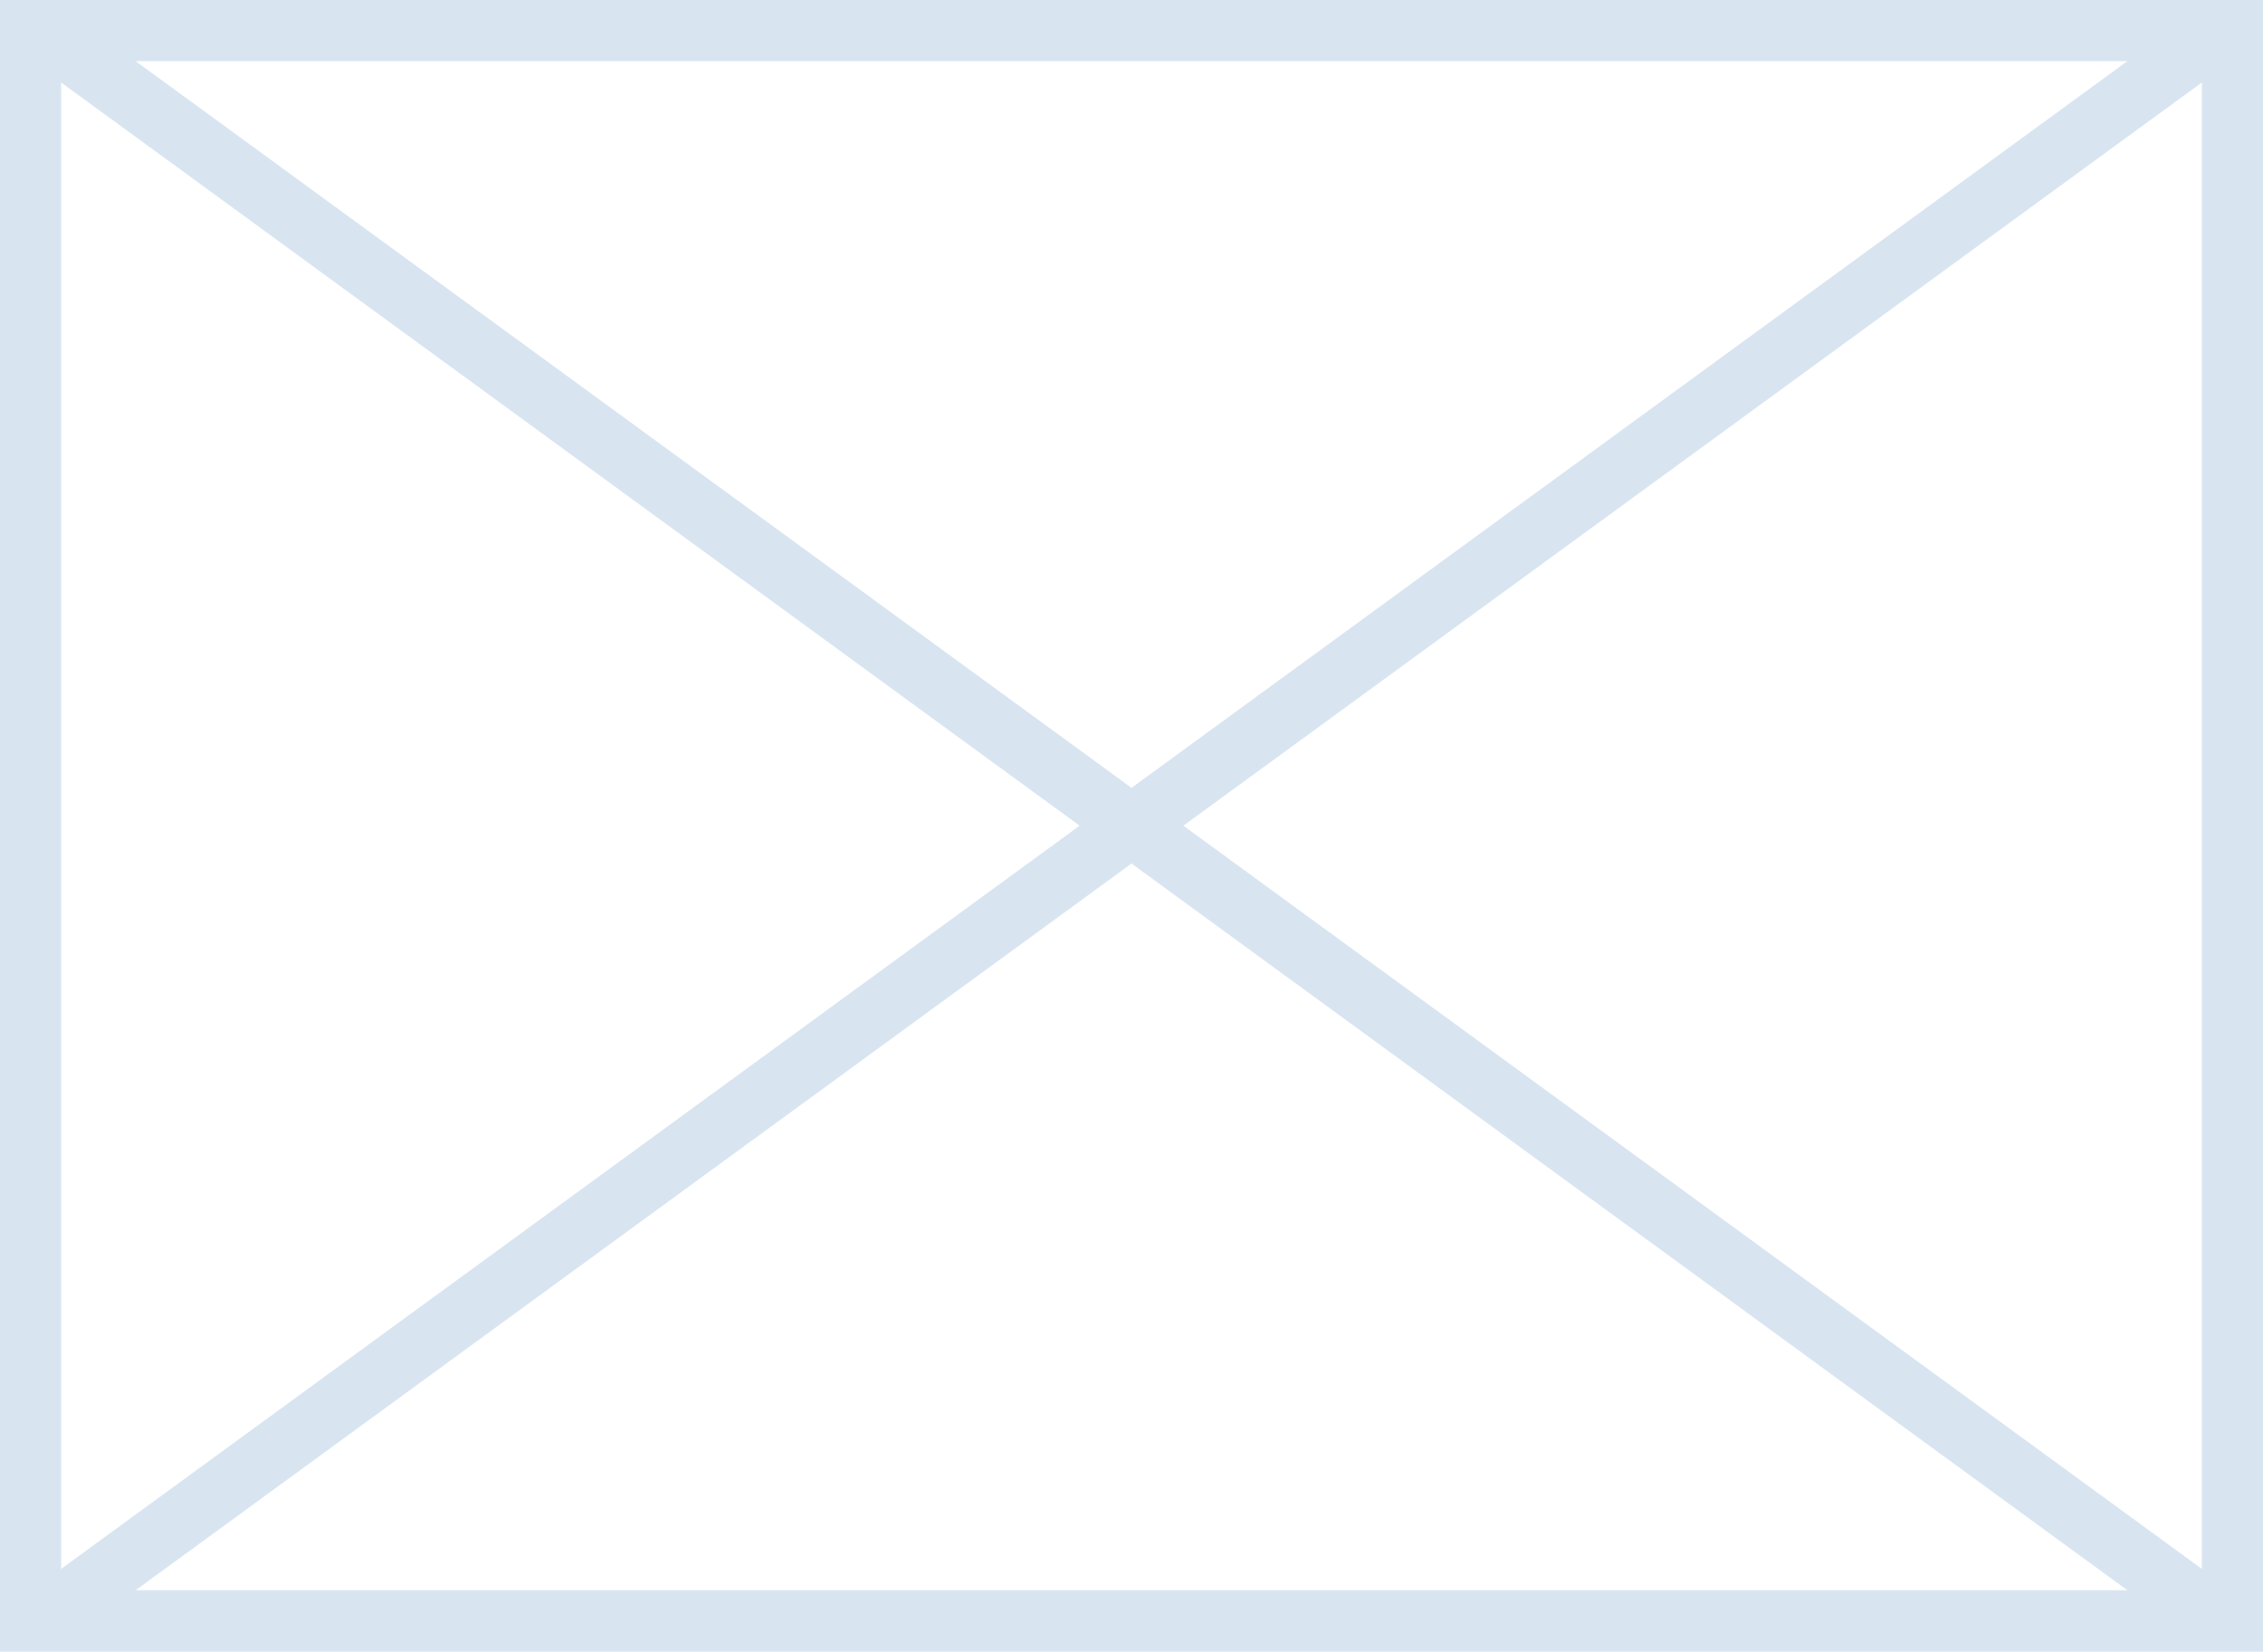
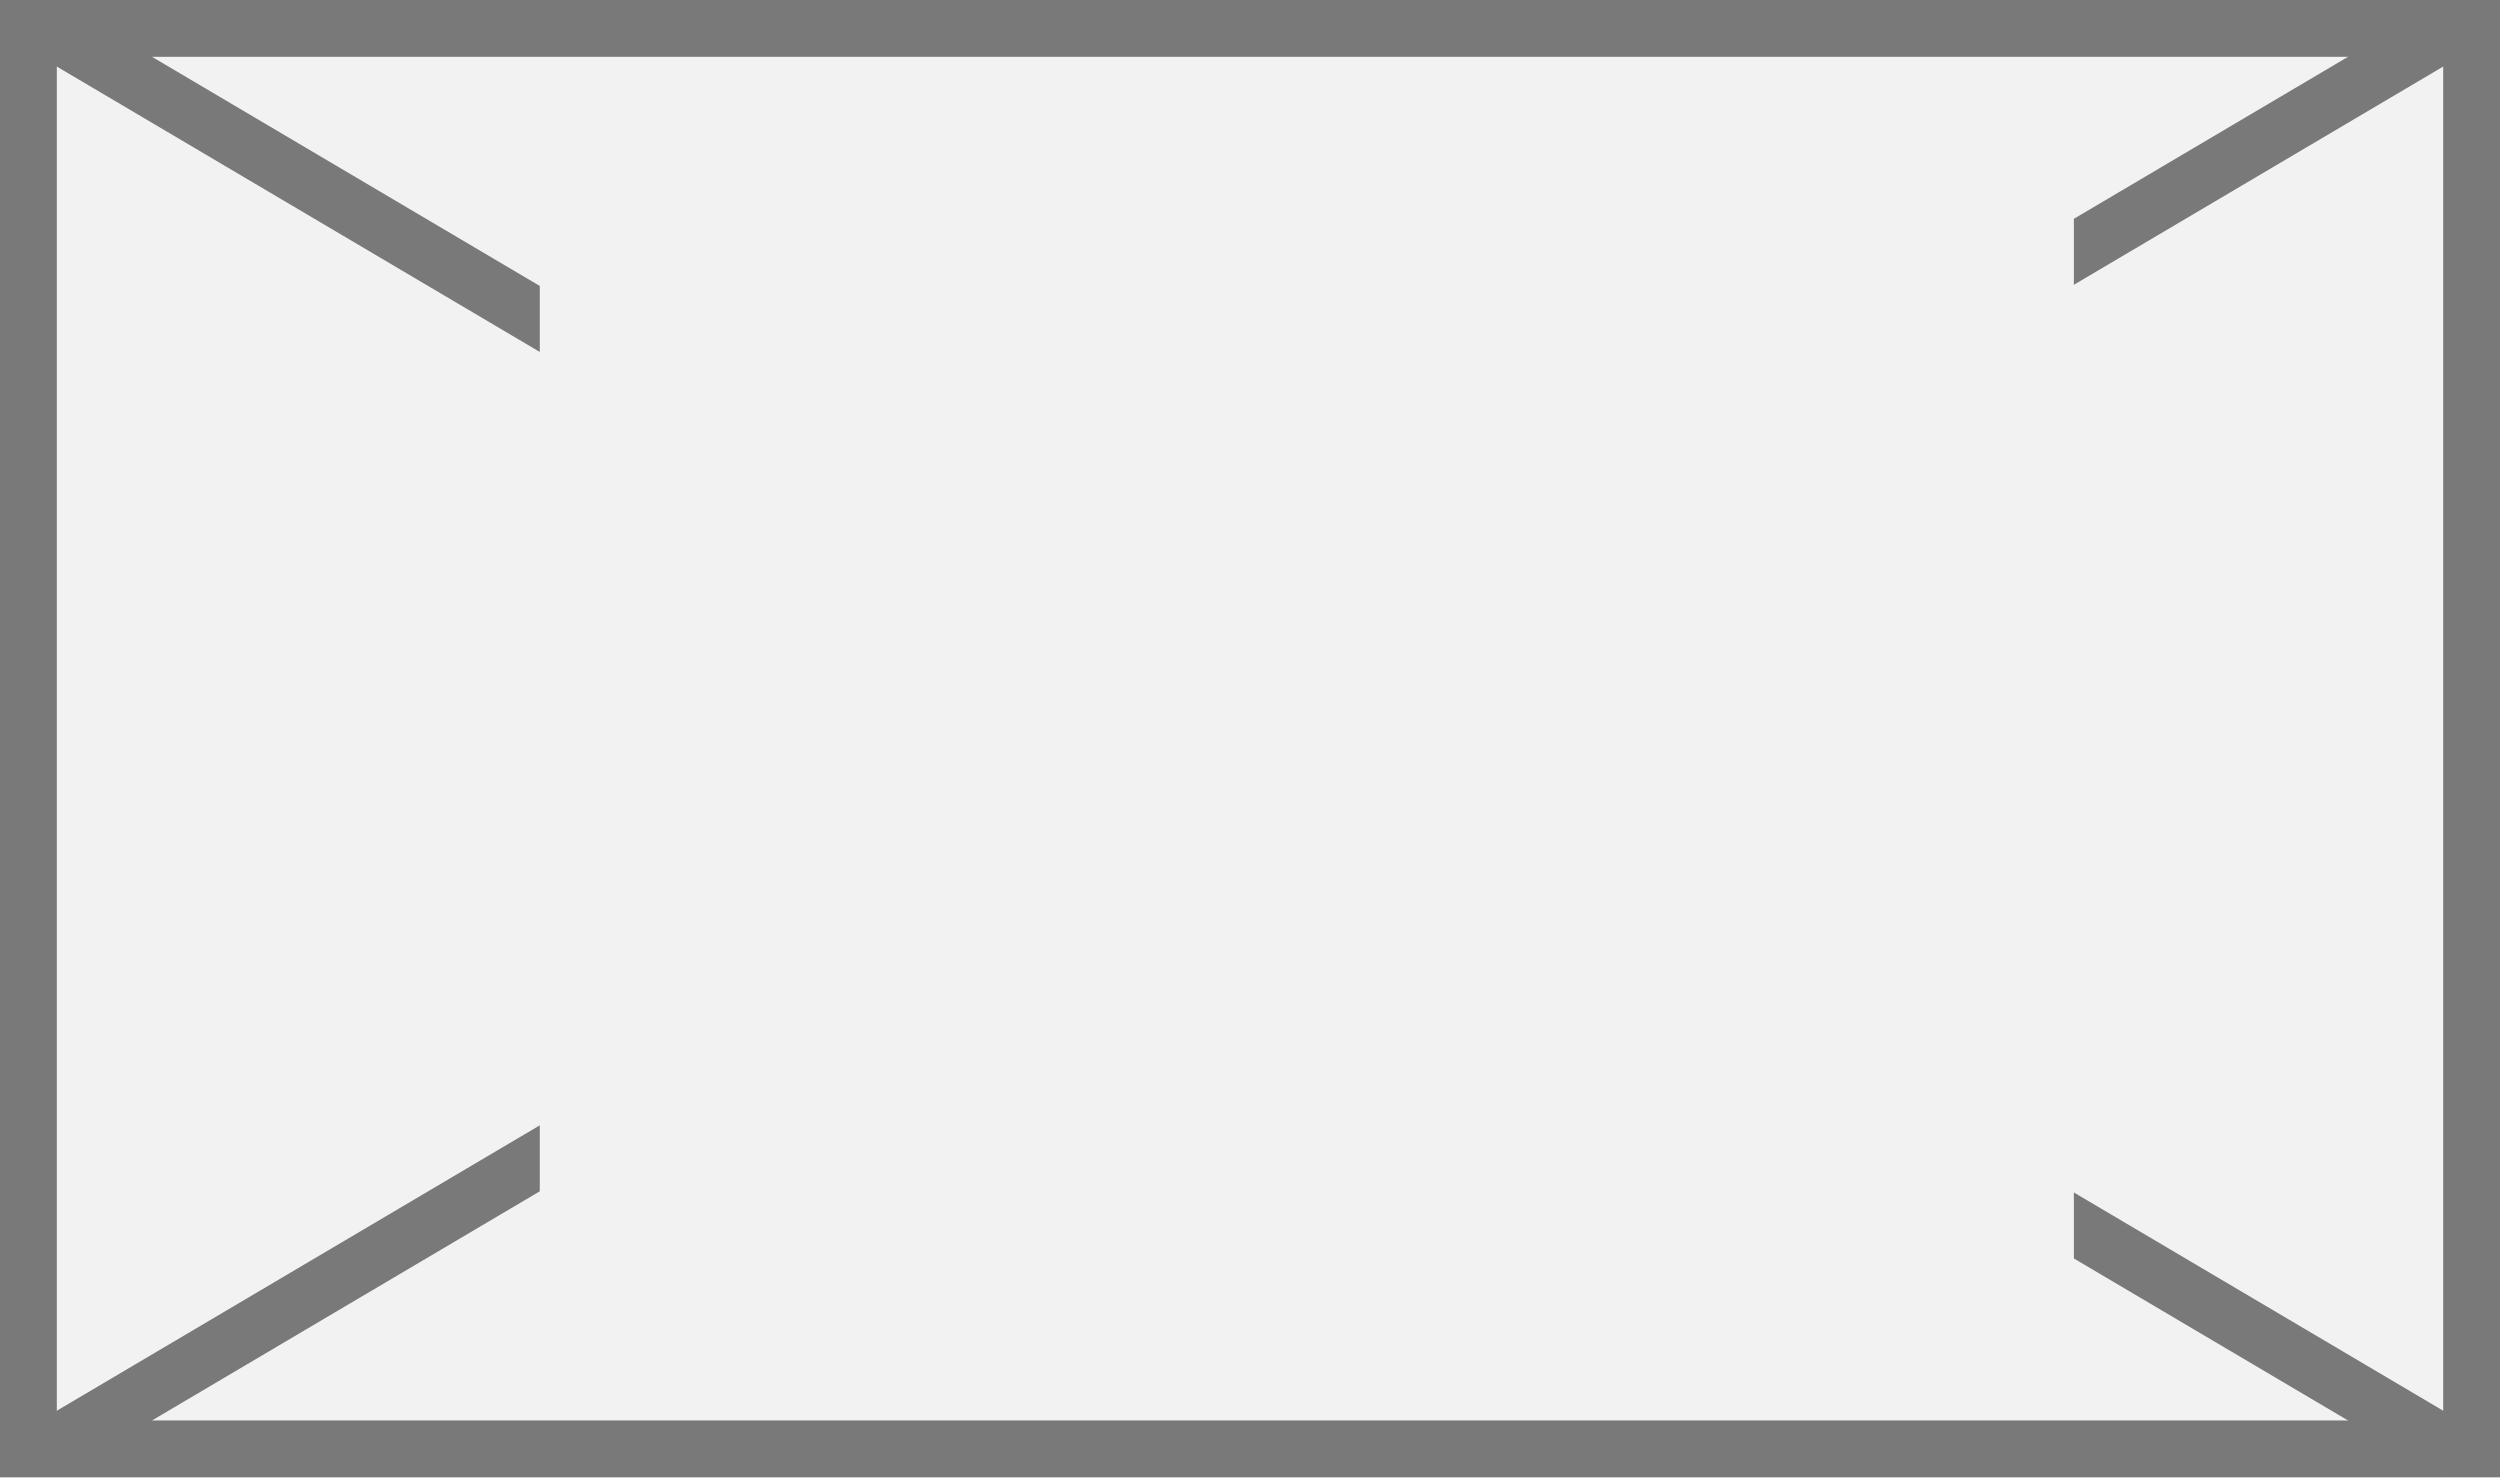
- <svg xmlns="http://www.w3.org/2000/svg" version="1.1" width="37px" height="27px">
-   <g transform="matrix(1 0 0 1 -618 -591 )">
-     <path d="M 618.5 591.5  L 654.5 591.5  L 654.5 617.5  L 618.5 617.5  L 618.5 591.5  Z " fill-rule="nonzero" fill="#ffffff" stroke="none" />
-     <path d="M 618.5 591.5  L 654.5 591.5  L 654.5 617.5  L 618.5 617.5  L 618.5 591.5  Z " stroke-width="1" stroke="#d8e5f1" fill="none" />
-     <path d="M 618.553 591.404  L 654.447 617.596  M 654.447 591.404  L 618.553 617.596  " stroke-width="1" stroke="#d8e5f1" fill="none" />
+ <svg xmlns="http://www.w3.org/2000/svg" version="1.1" width="44px" height="26px">
+   <defs>
+     <mask fill="white" id="clip6011">
+       <path d="M 399.5 201  L 426.5 201  L 426.5 223  L 399.5 223  Z M 390 198  L 434 198  L 434 224  L 390 224  Z " fill-rule="evenodd" />
+     </mask>
+   </defs>
+   <g transform="matrix(1 0 0 1 -390 -198 )">
+     <path d="M 390.5 198.5  L 433.5 198.5  L 433.5 223.5  L 390.5 223.5  L 390.5 198.5  Z " fill-rule="nonzero" fill="#f2f2f2" stroke="none" />
+     <path d="M 390.5 198.5  L 433.5 198.5  L 433.5 223.5  L 390.5 223.5  L 390.5 198.5  Z " stroke-width="1" stroke="#797979" fill="none" />
+     <path d="M 390.728 198.43  L 433.272 223.57  M 433.272 198.43  L 390.728 223.57  " stroke-width="1" stroke="#797979" fill="none" mask="url(#clip6011)" />
  </g>
</svg>
